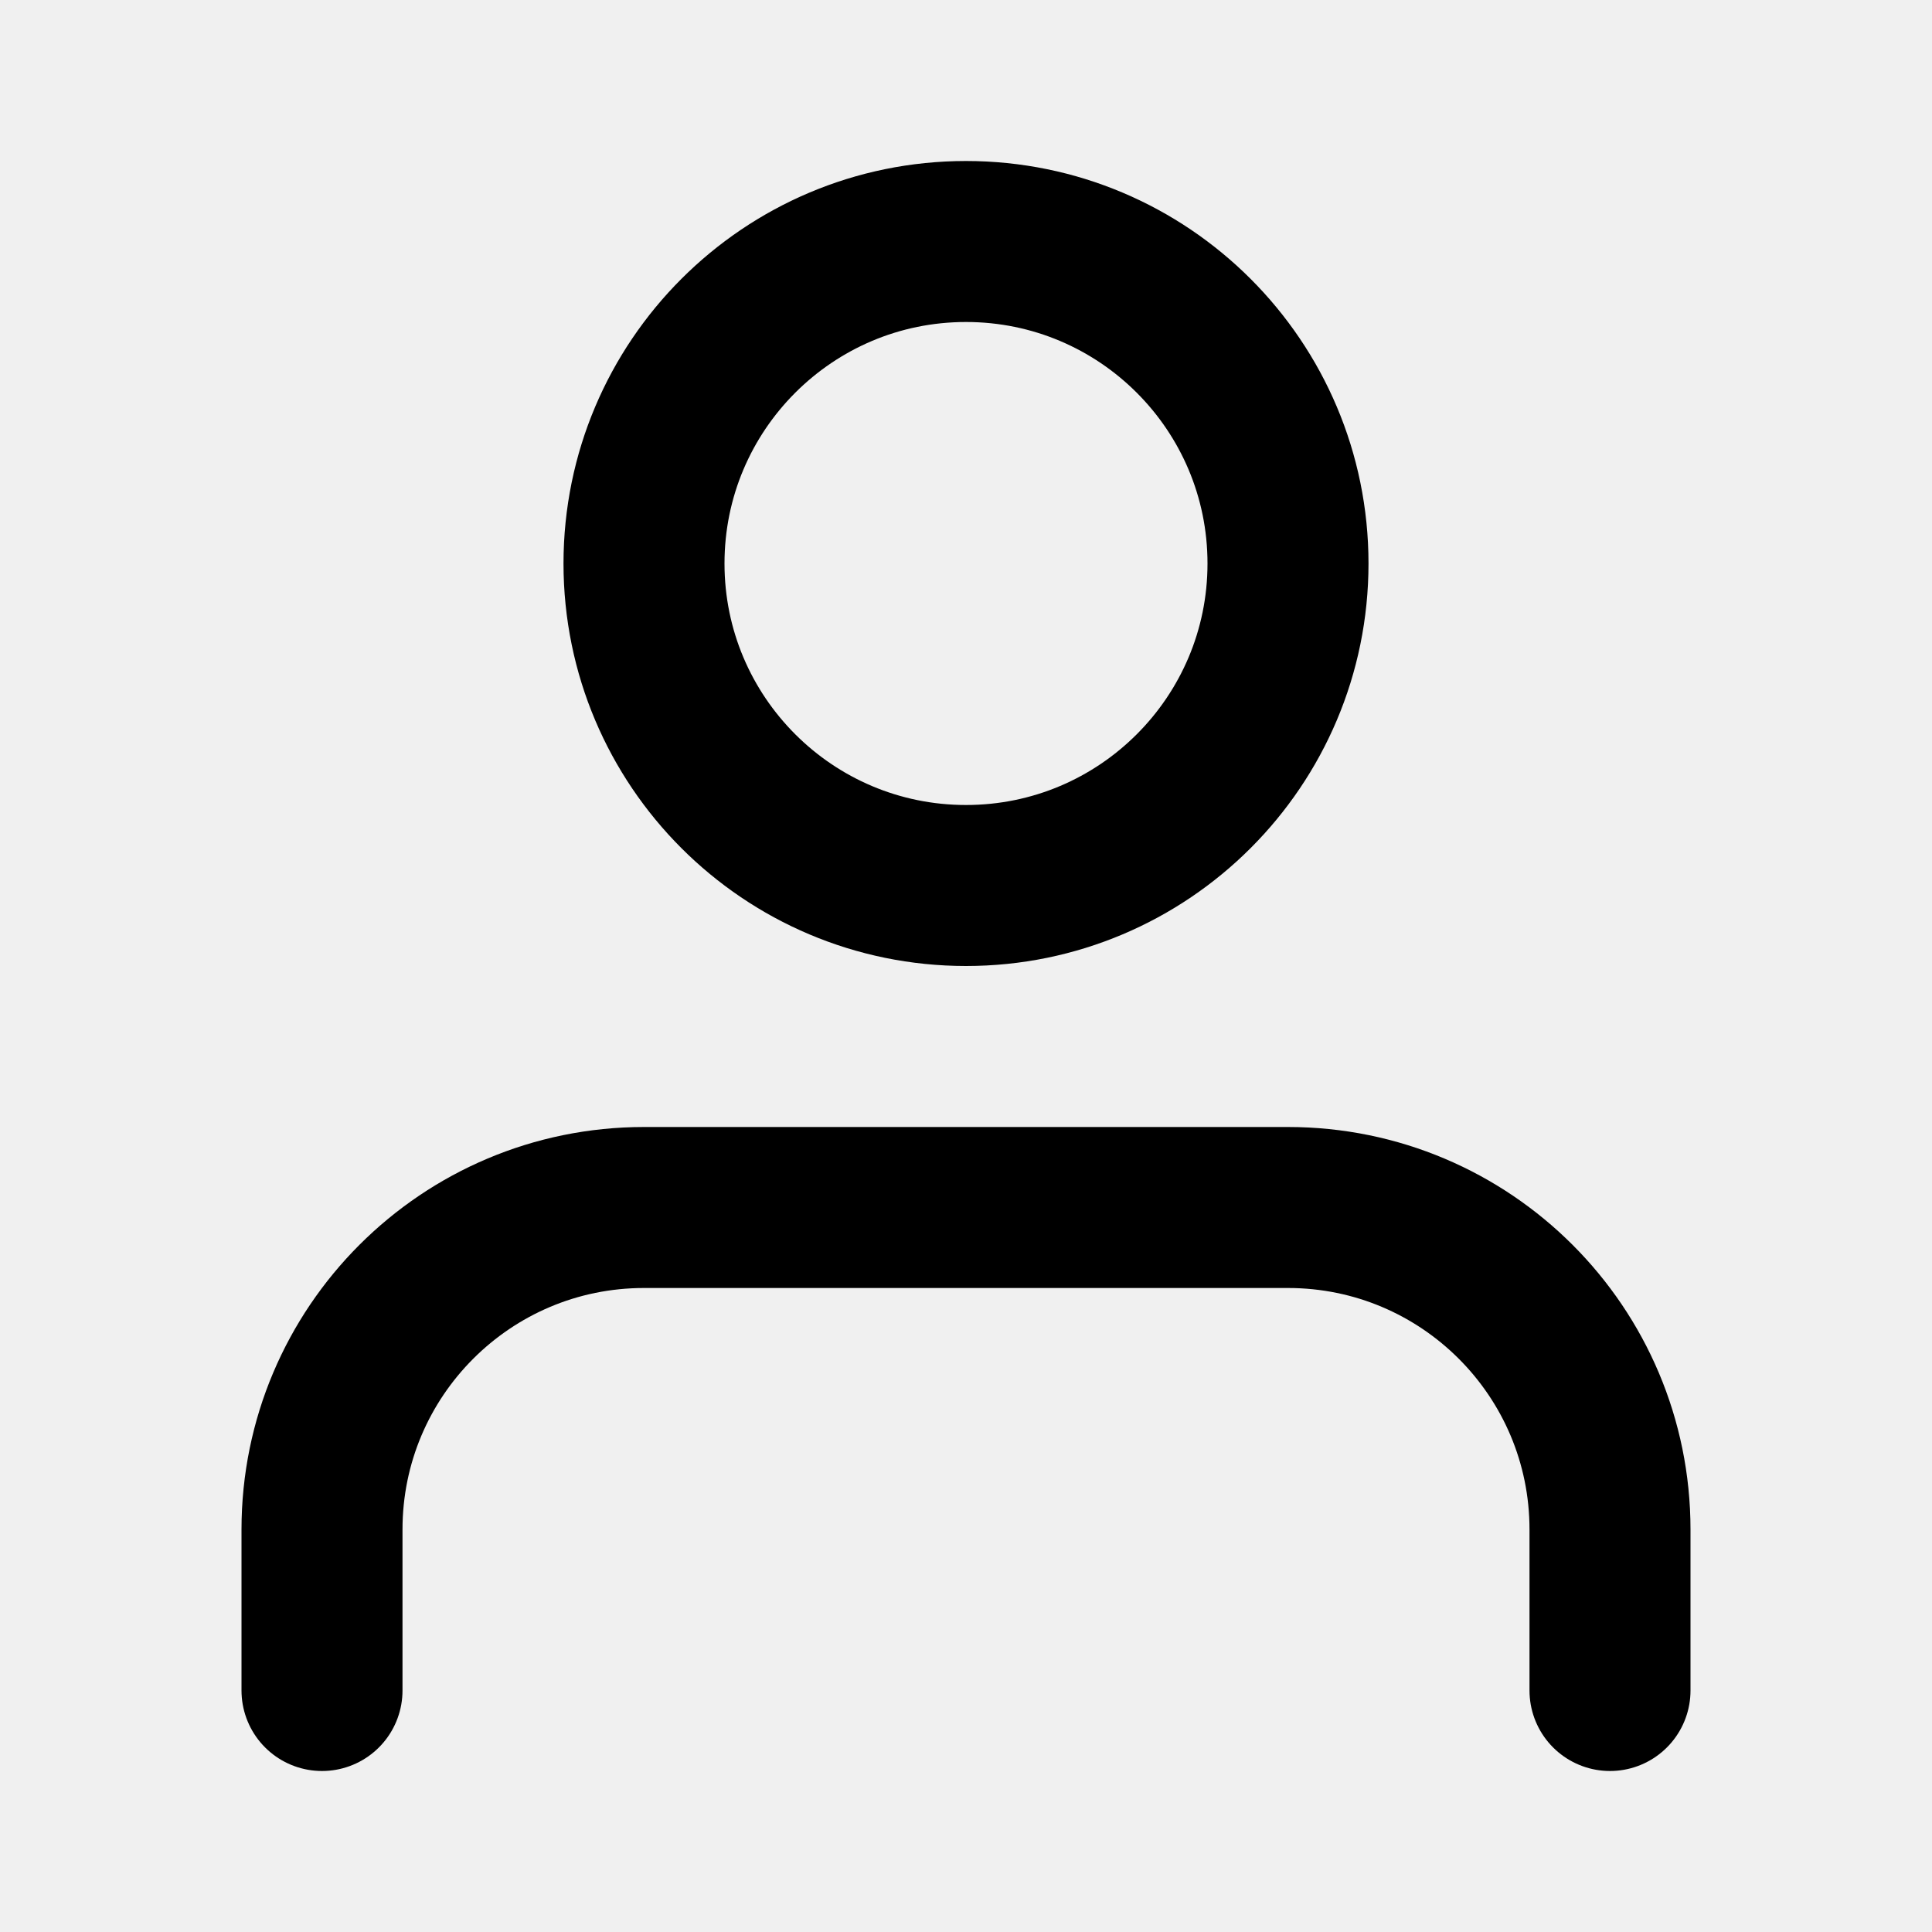
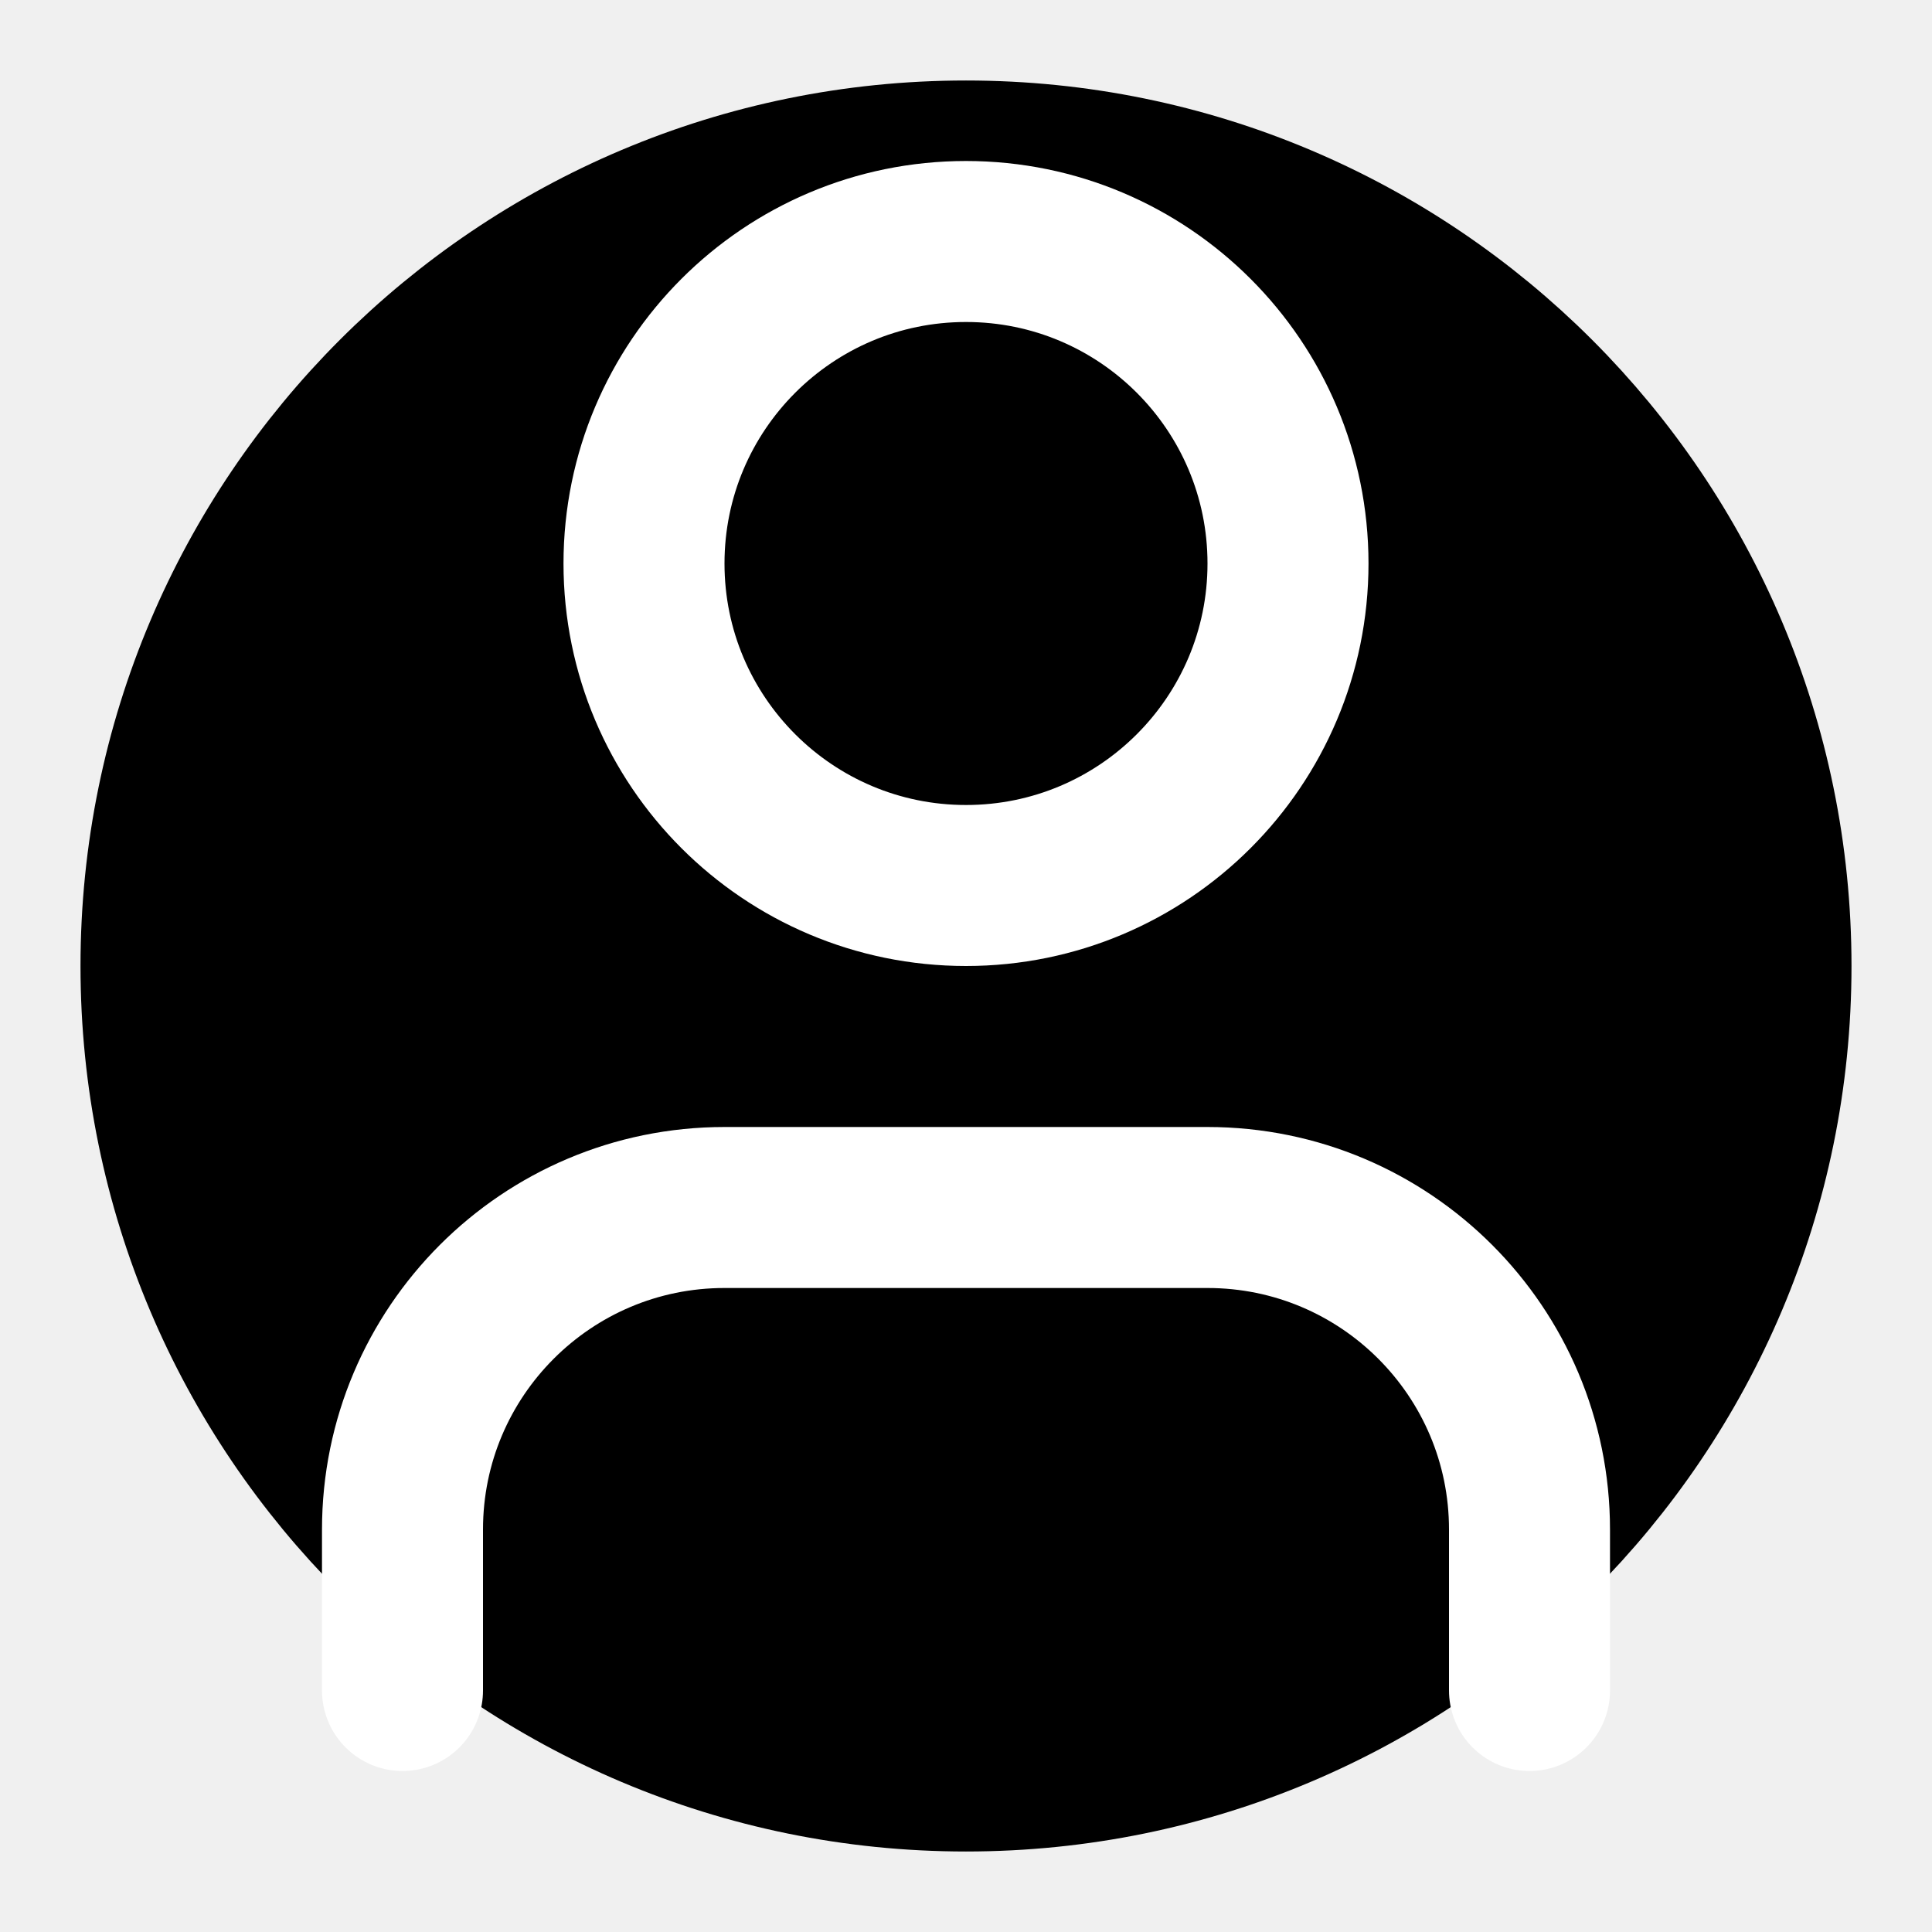
- <svg xmlns="http://www.w3.org/2000/svg" viewBox="0 0 24 24" fill="none" stroke="black" stroke-width="2" stroke-linecap="round" stroke-linejoin="round">
-   <path d="M20 21v-2a4 4 0 0 0-4-4H8a4 4 0 0 0-4 4v2" />
-   <circle cx="12" cy="7" r="4" />
+ <svg xmlns="http://www.w3.org/2000/svg" width="96" height="96" viewBox="0 0 24 24" fill="none" stroke="currentColor" stroke-width="2" stroke-linecap="round" stroke-linejoin="round">
+   <circle cx="12" cy="12" r="10" fill="black" />
+   <path d="M19 21v-2a4 4 0 0 0-4-4H9a4 4 0 0 0-4 4v2" stroke="white" />
+   <circle cx="12" cy="7" r="4" stroke="white" />
</svg>
